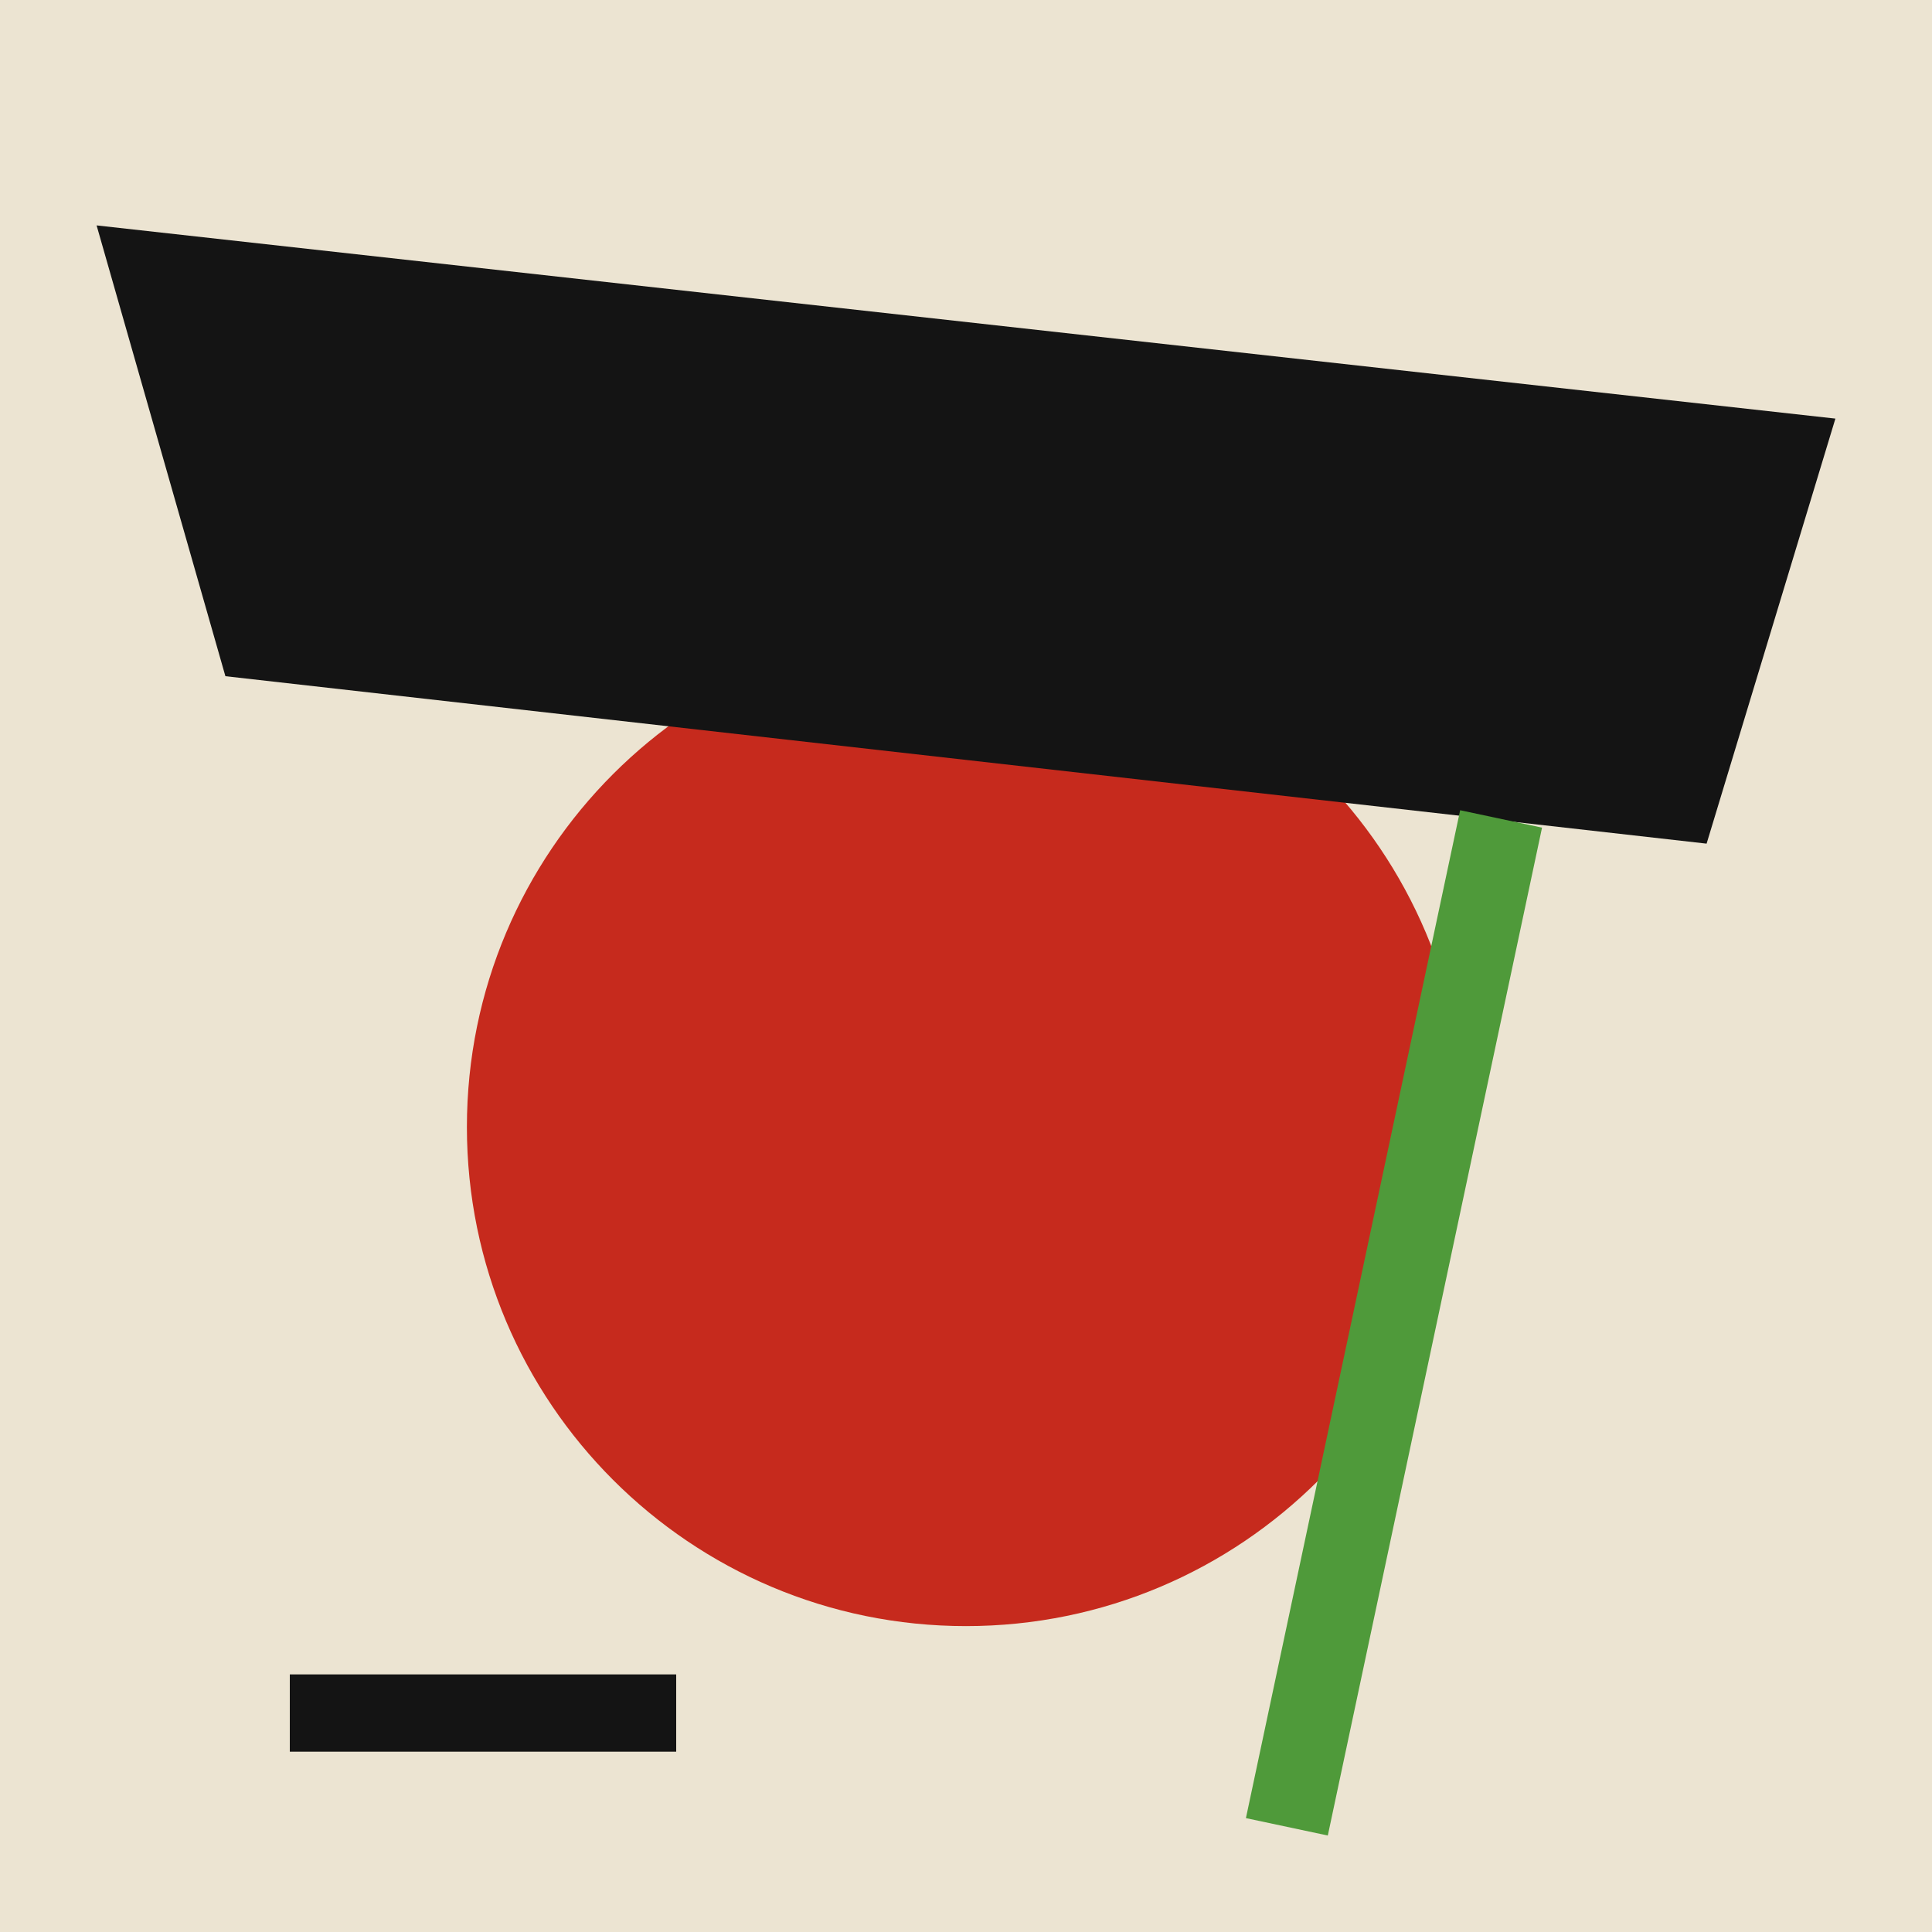
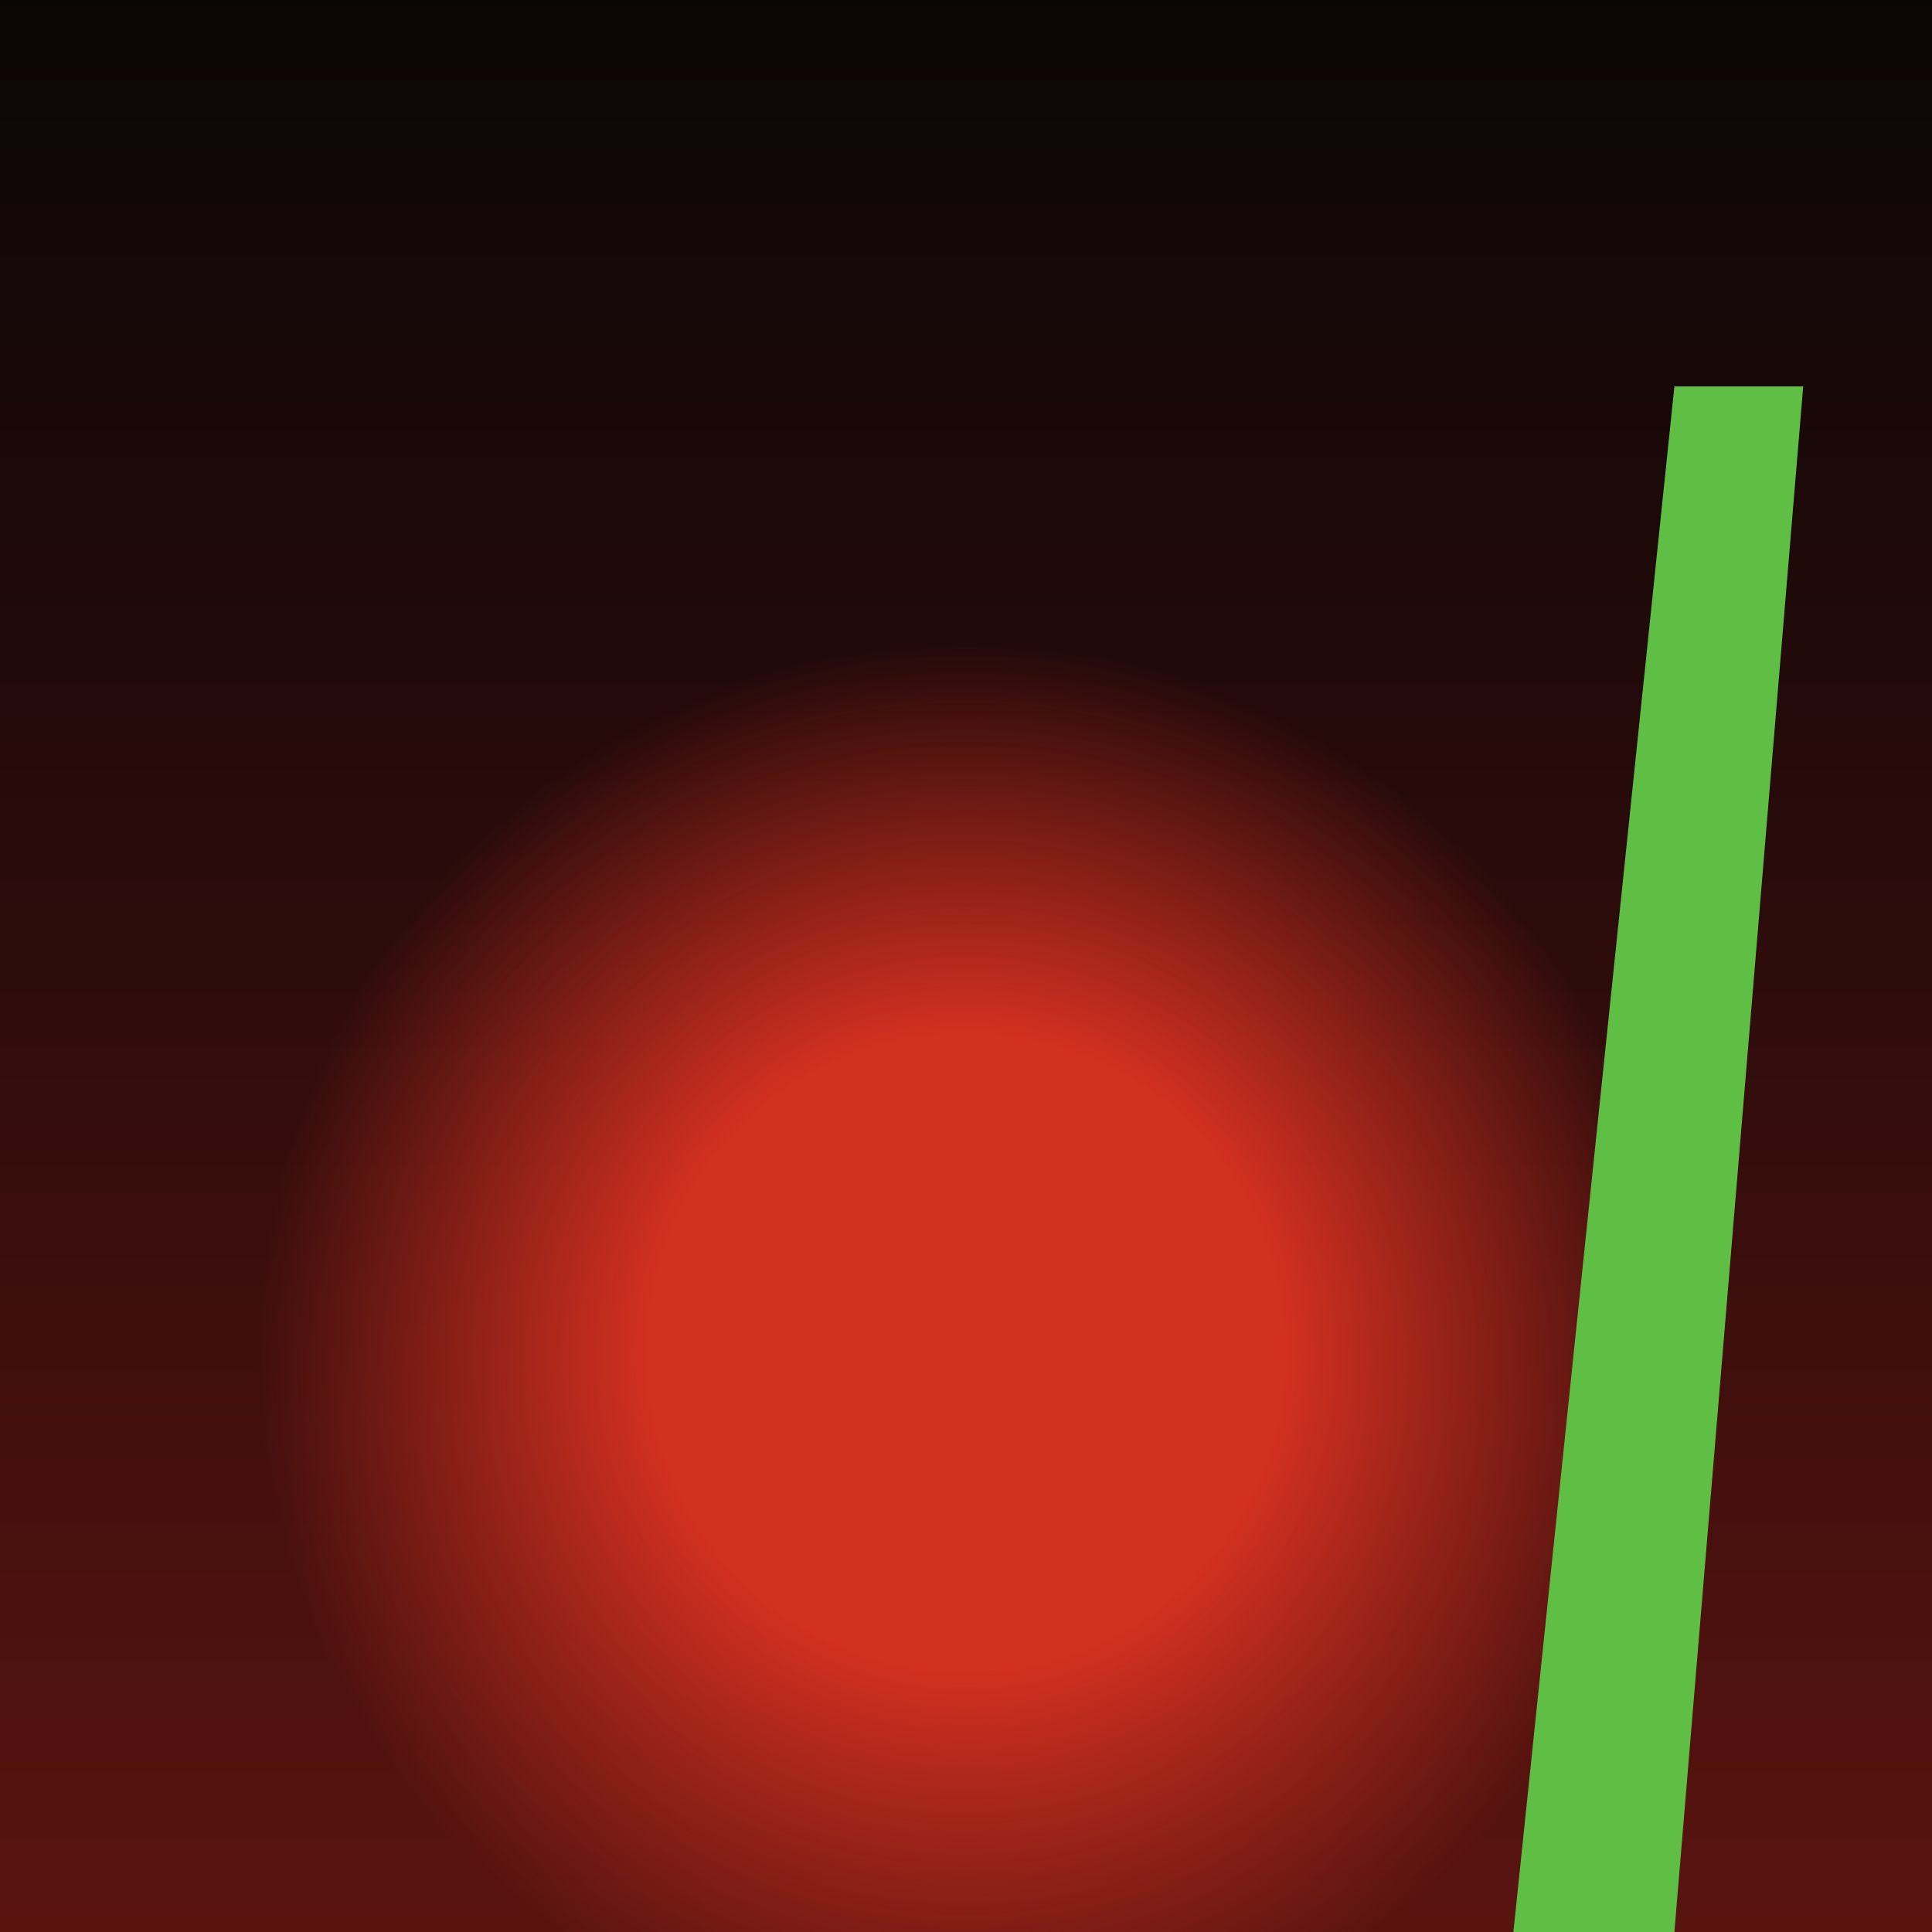
<svg xmlns="http://www.w3.org/2000/svg" viewBox="0 0 600 600">
-   <rect width="600" height="600" fill="#ece4d2" />
-   <circle cx="300" cy="350" r="155" fill="#c62a1d" />
-   <polygon points="30,70 570,130 530,262 70,210" fill="#141414" />
-   <rect x="420" y="250" width="26" height="320" fill="#4f9a3a" transform="rotate(12 429 410)" />
-   <rect x="90" y="520" width="120" height="24" fill="#141414" />
+   <defs>
+     <linearGradient id="g10" x1="0" y1="0" x2="0" y2="1">
+       <stop offset="0" stop-color="#0b0606" />
+       <stop offset="0.45" stop-color="#2a0b0b" />
+       <stop offset="1" stop-color="#5a1410" />
+     </linearGradient>
+     <radialGradient id="g11" gradientUnits="userSpaceOnUse" cx="300" cy="420" r="220">
+       <stop offset="0" stop-color="#d23020" stop-opacity="1" />
+       <stop offset="0.45" stop-color="#d23020" stop-opacity="1" />
+       <stop offset="1" stop-color="#d23020" stop-opacity="0" />
+     </radialGradient>
+   </defs>
+   <rect width="600" height="600" fill="url(#g10)" />
+   <circle cx="300" cy="420" r="220" fill="url(#g11)" />
+   <path d="M470 600 L520 120 L560 120 L520 600 Z" fill="#5fbf45" />
</svg>
